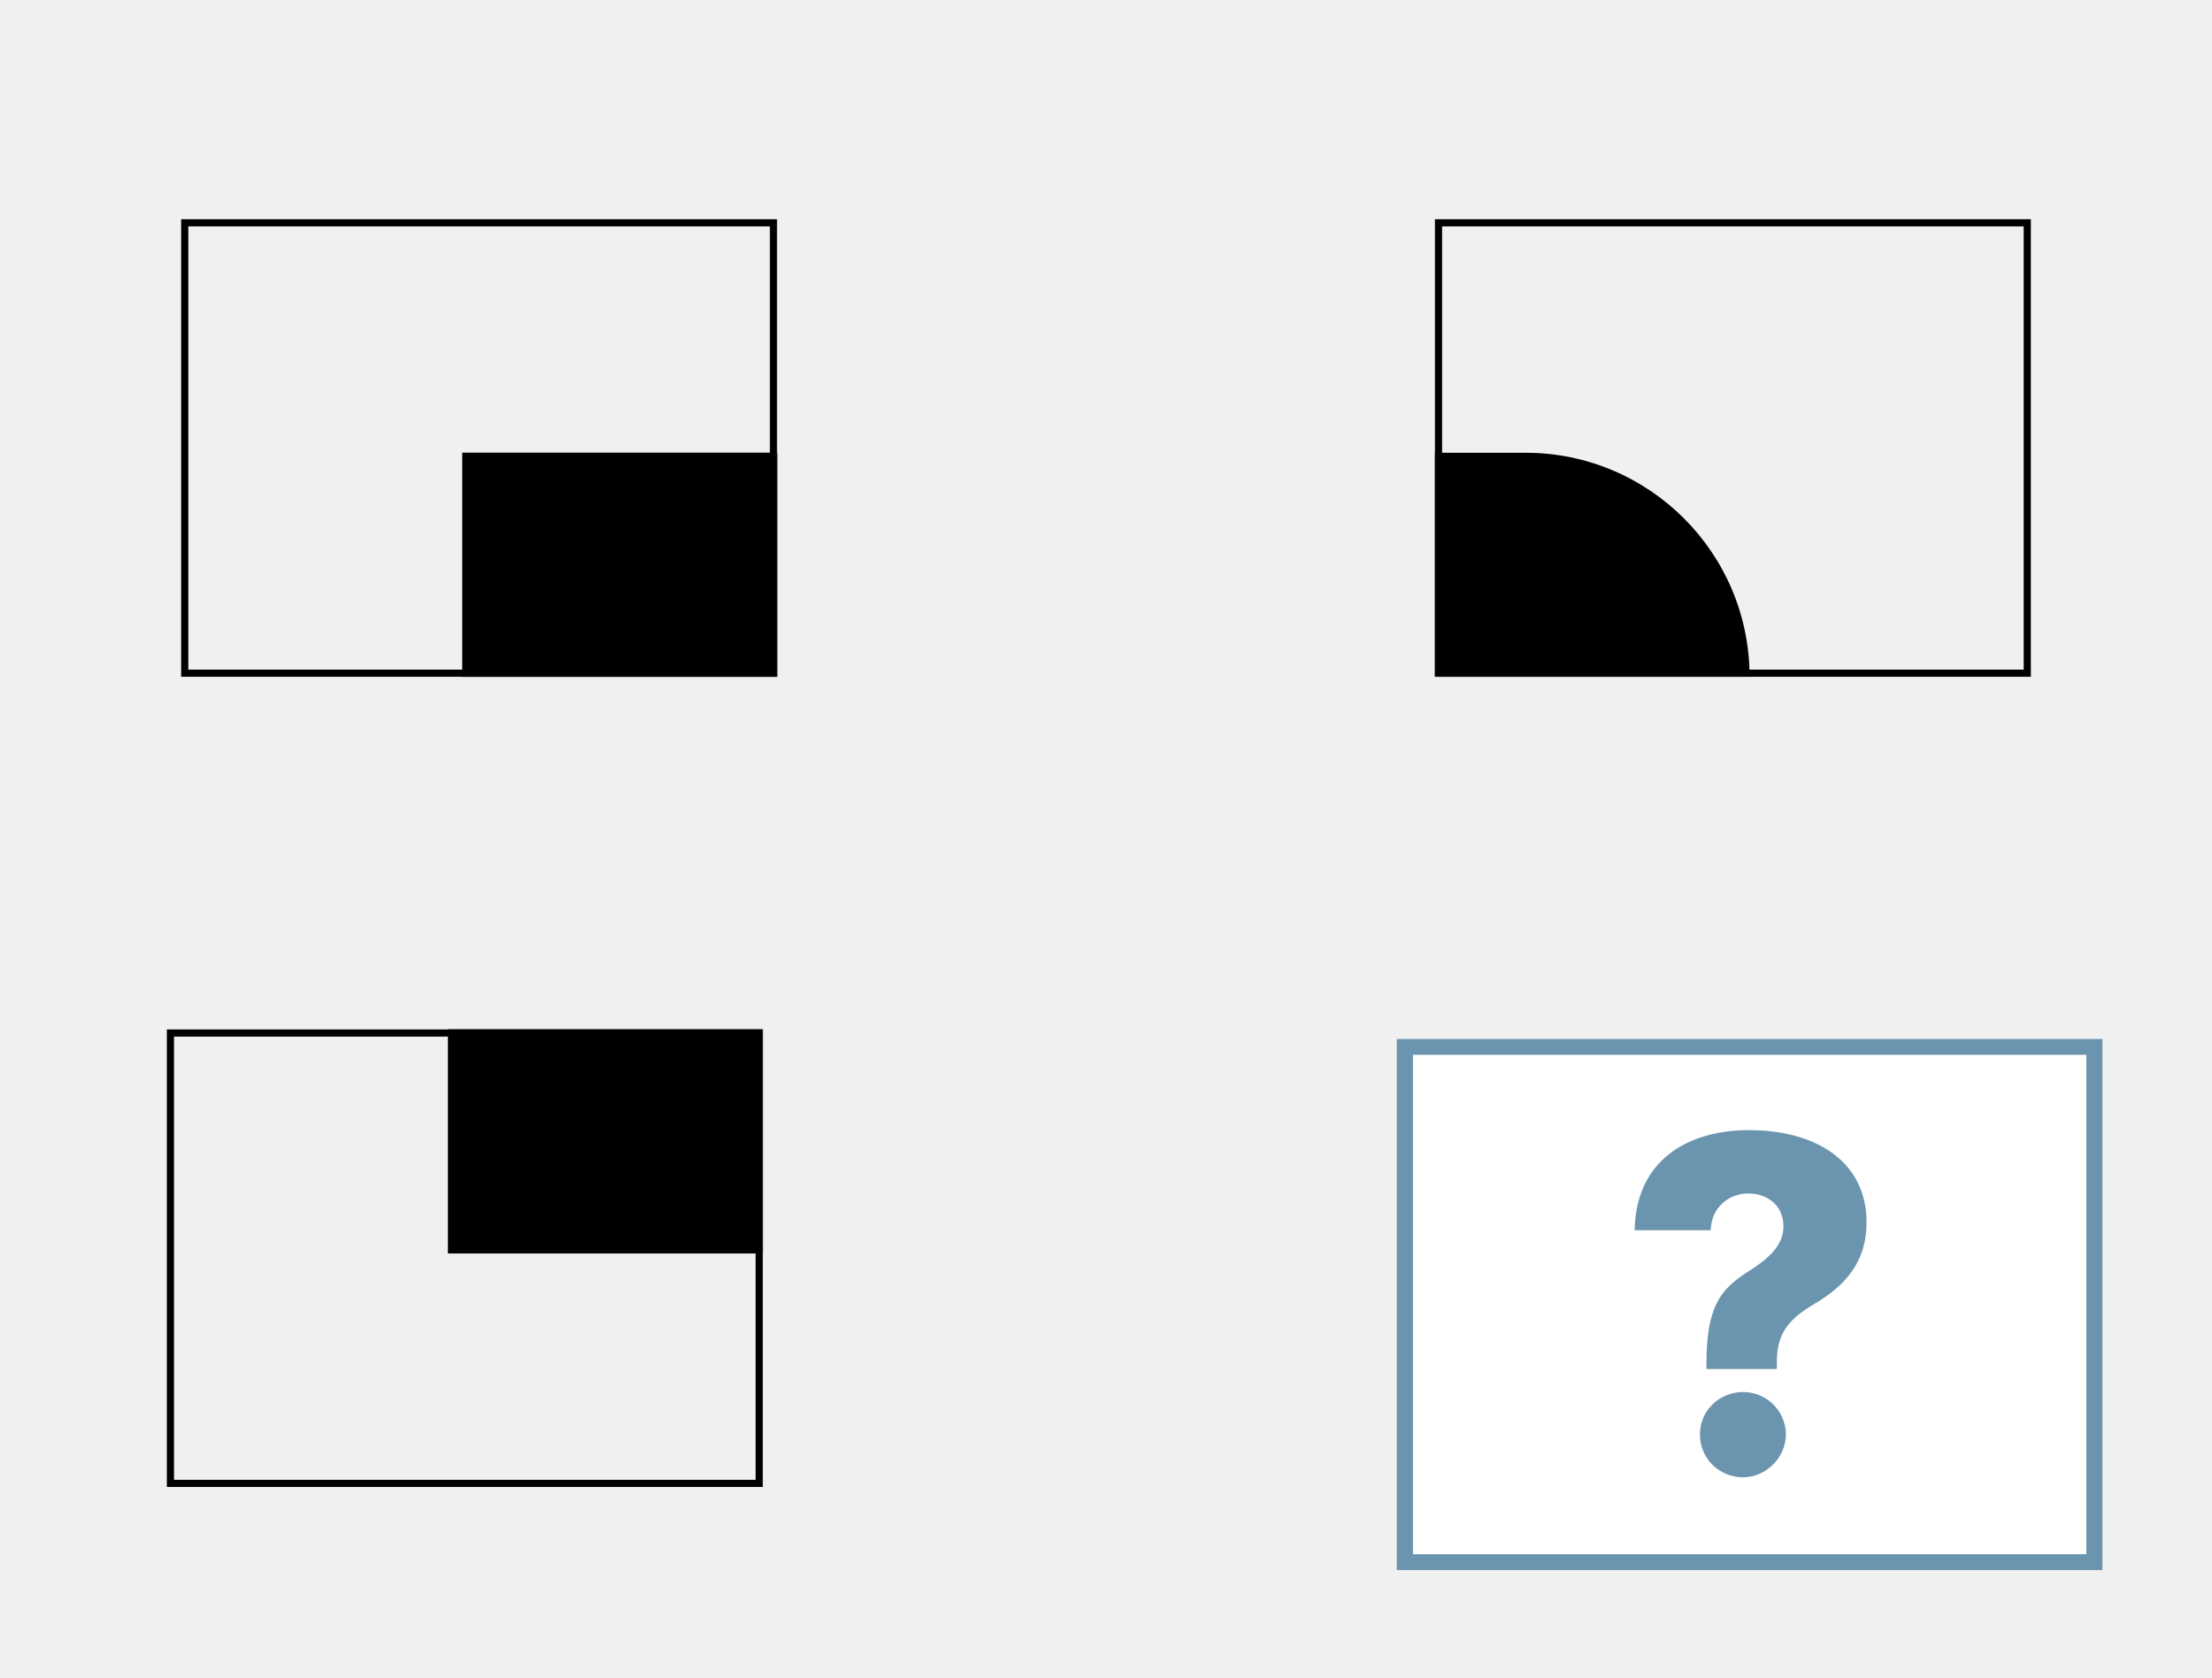
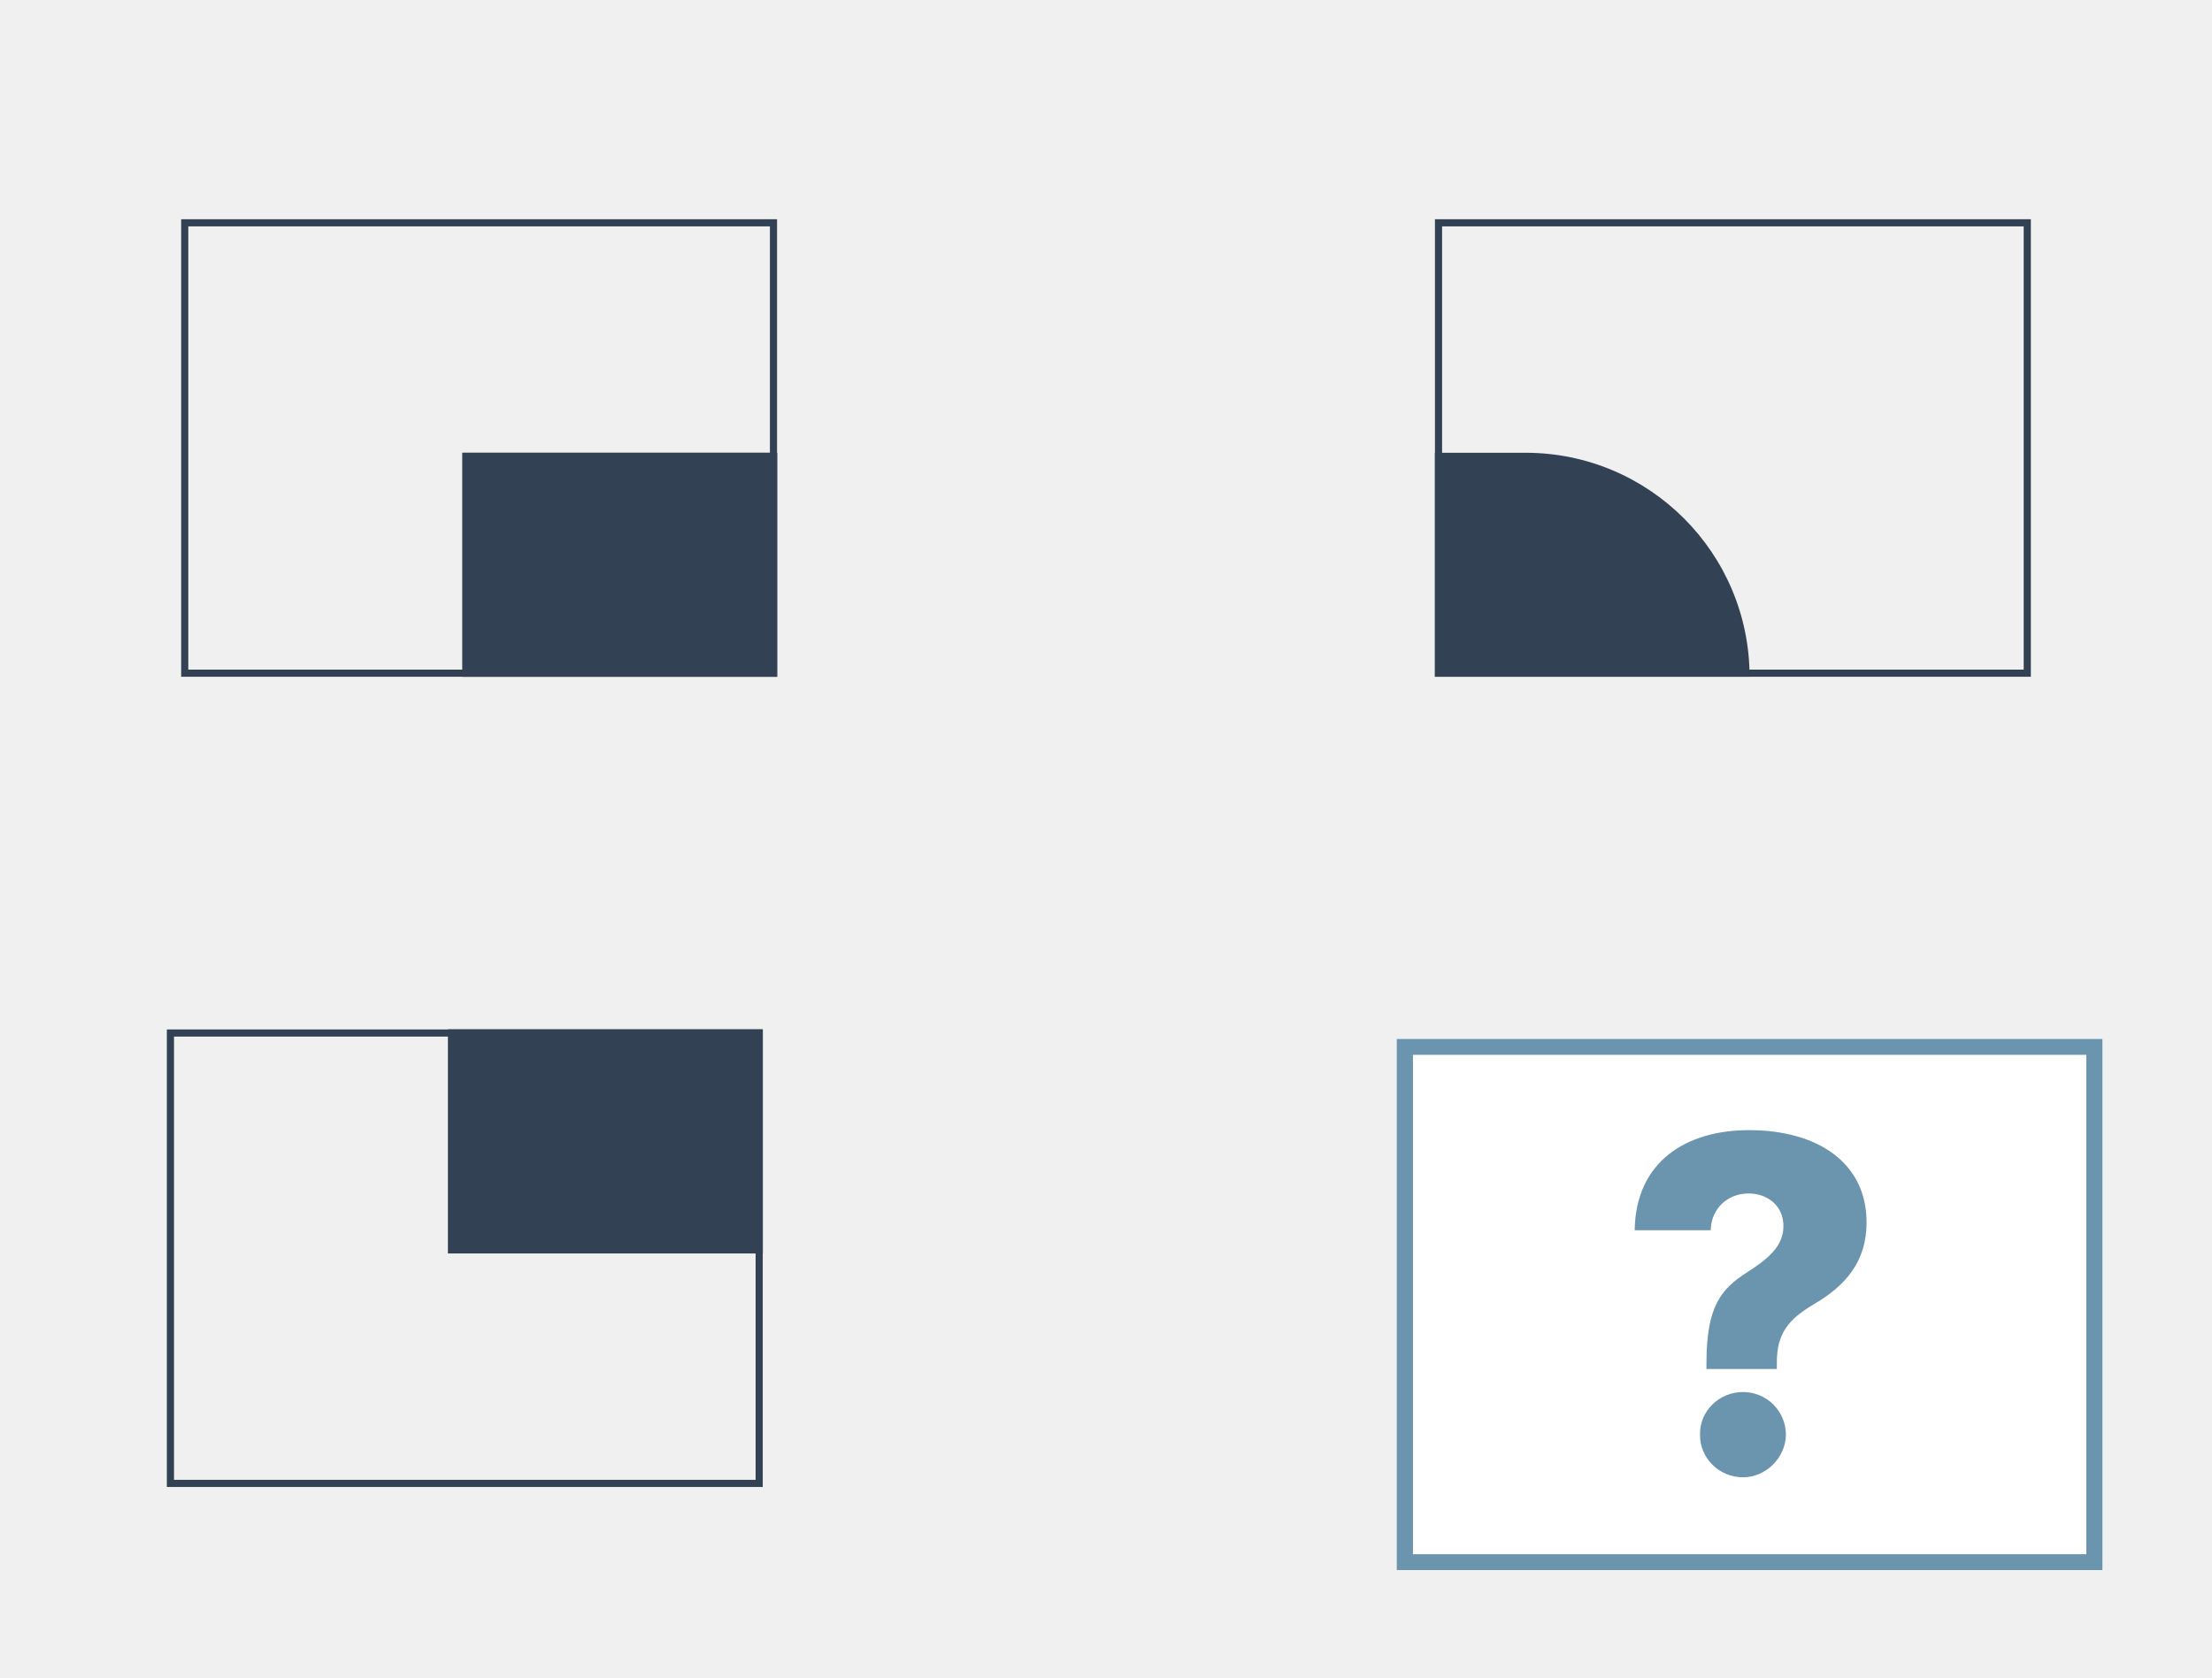
<svg xmlns="http://www.w3.org/2000/svg" width="464" height="352" viewBox="0 0 464 352" fill="none">
-   <path fill-rule="evenodd" clip-rule="evenodd" d="M161.5 47.5H39.5V140.5H161.5V47.5ZM38 46V142H163V46H38Z" fill="black" />
-   <path d="M97 95H163V142H97V95Z" fill="black" />
-   <path fill-rule="evenodd" clip-rule="evenodd" d="M161.5 96.5H98.5V140.5H161.5V96.5ZM97 95V142H163V95H97Z" fill="black" />
-   <path fill-rule="evenodd" clip-rule="evenodd" d="M302.5 47.5H424.5V140.5H302.5V47.5ZM426 46V142H301V46H426Z" fill="black" />
-   <path d="M367 142C367 116.043 345.957 95 320 95H301V142H367Z" fill="black" />
-   <path fill-rule="evenodd" clip-rule="evenodd" d="M367.004 222H301.004V269H320.004C345.459 269 366.188 248.763 366.98 223.5C366.996 223.002 367.004 222.502 367.004 222ZM365.48 223.5H302.504V267.5H320.004C344.631 267.5 364.688 247.935 365.48 223.5Z" fill="black" />
-   <path fill-rule="evenodd" clip-rule="evenodd" d="M158.5 310.5H36.5V217.5H158.5V310.5ZM35 312V216H160V312H35Z" fill="black" />
-   <path d="M94 263H160V216H94V263Z" fill="black" />
-   <path fill-rule="evenodd" clip-rule="evenodd" d="M158.5 261.5H95.5V217.5H158.5V261.5ZM94 263V216H160V263H94Z" fill="black" />
+   <path fill-rule="evenodd" clip-rule="evenodd" d="M161.5 47.5H39.5V140.5H161.5V47.5ZM38 46V142H163V46H38Z" fill="#334155" />
+   <path d="M97 95H163V142H97V95Z" fill="#334155" />
+   <path fill-rule="evenodd" clip-rule="evenodd" d="M161.5 96.5H98.5V140.5H161.5V96.5ZM97 95V142H163V95H97Z" fill="#334155" />
+   <path fill-rule="evenodd" clip-rule="evenodd" d="M302.5 47.5H424.5V140.5H302.5V47.5ZM426 46V142H301V46H426Z" fill="#334155" />
+   <path d="M367 142C367 116.043 345.957 95 320 95H301V142H367Z" fill="#334155" />
+   <path fill-rule="evenodd" clip-rule="evenodd" d="M367.004 222H301.004V269H320.004C345.459 269 366.188 248.763 366.98 223.5C366.996 223.002 367.004 222.502 367.004 222ZM365.48 223.5H302.504V267.5H320.004C344.631 267.5 364.688 247.935 365.48 223.5Z" fill="#334155" />
+   <path fill-rule="evenodd" clip-rule="evenodd" d="M158.5 310.5H36.5V217.5H158.5V310.5ZM35 312V216H160V312H35Z" fill="#334155" />
+   <path d="M94 263H160V216H94V263Z" fill="#334155" />
+   <path fill-rule="evenodd" clip-rule="evenodd" d="M158.5 261.5H95.5V217.5H158.5V261.5ZM94 263V216H160V263H94Z" fill="#334155" />
  <path d="M441.15 218.016H293.121V329.453H441.15V218.016Z" fill="white" />
  <path fill-rule="evenodd" clip-rule="evenodd" d="M437.638 221.325H296.391V326.112H437.638V221.325ZM441.029 218V329.438H293V218H441.029Z" fill="#6B95AE" />
  <path d="M357.954 285.857C357.988 274.129 360.97 270.494 366.476 266.96C370.81 264.195 374.104 261.497 374.104 257.272C374.104 253.047 370.843 250.416 366.755 250.416C362.667 250.416 358.959 253.326 358.848 258.131H342.898C343.111 243.593 353.855 237.127 366.889 237.127C381.174 237.127 391.539 243.905 391.539 256.47C391.539 264.742 387.138 269.758 380.482 273.66C375.244 276.771 372.719 279.714 372.719 285.835V287.25H357.954V285.835V285.857ZM356.603 300.974C356.536 296.058 360.623 292.078 365.616 292.078C370.608 292.078 374.562 296.058 374.629 300.974C374.562 305.958 370.363 309.971 365.616 309.971C360.623 309.971 356.536 305.958 356.603 300.974Z" fill="#6B95AE" />
</svg>
